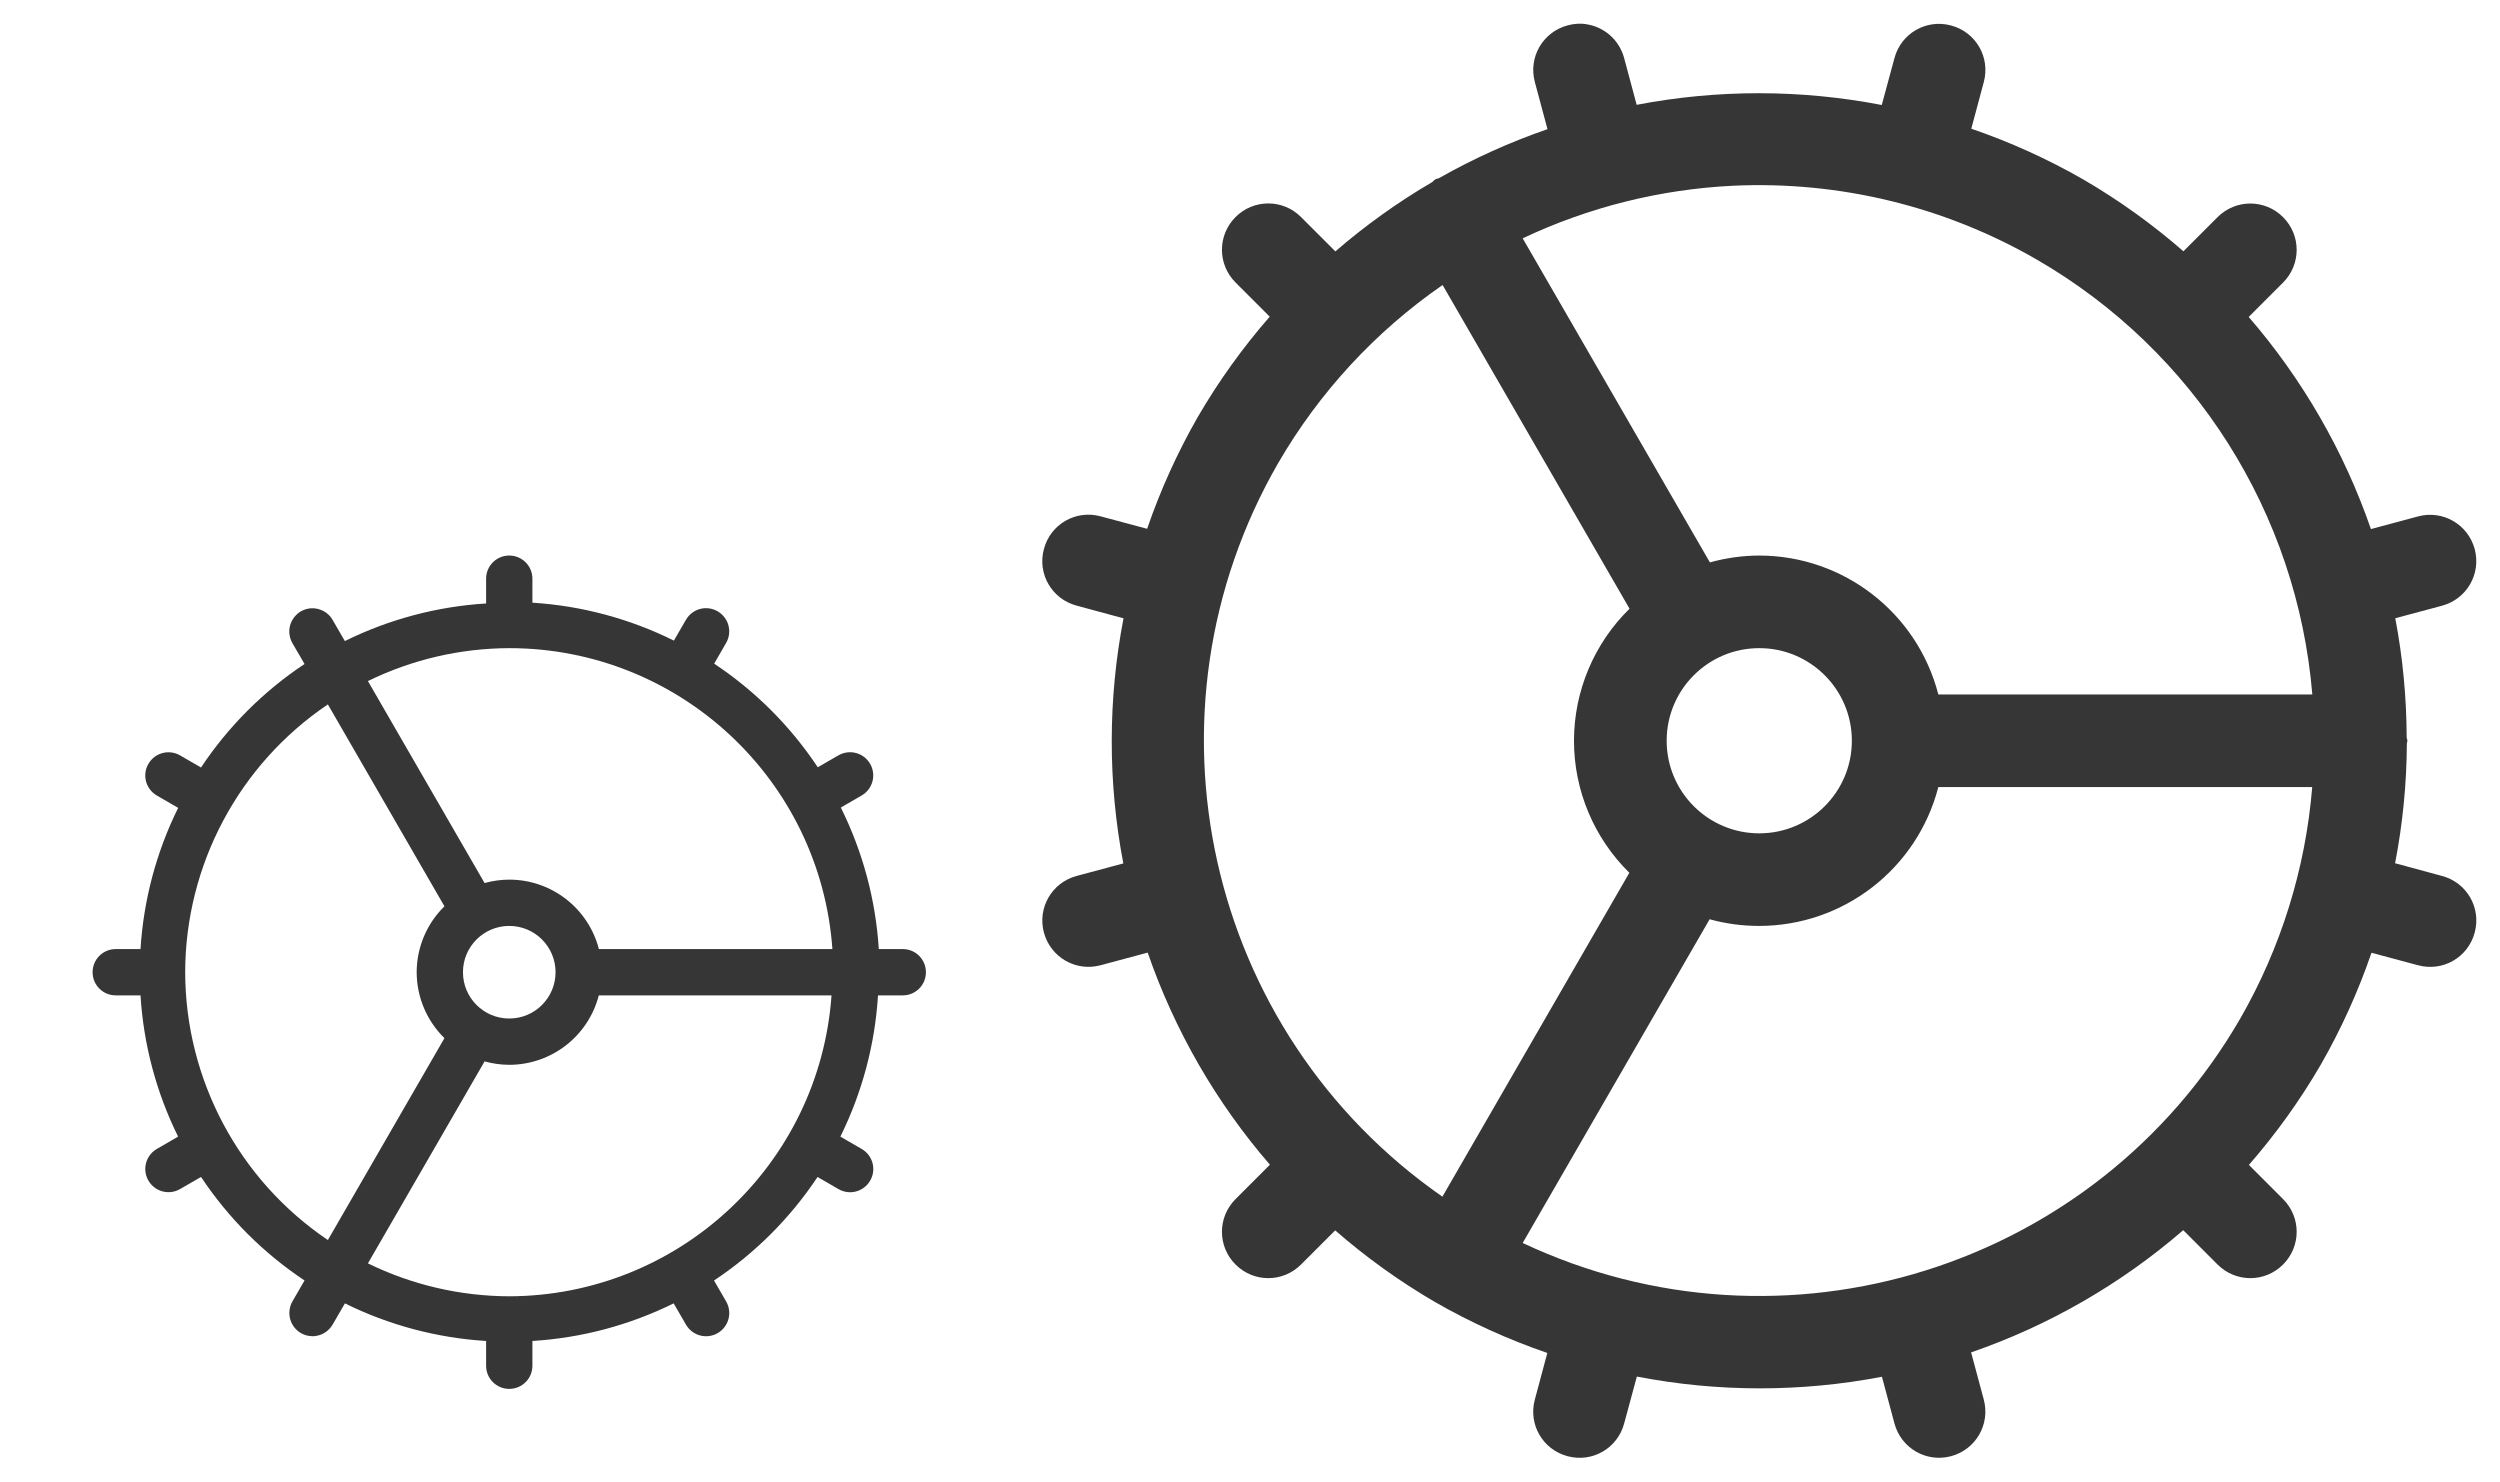
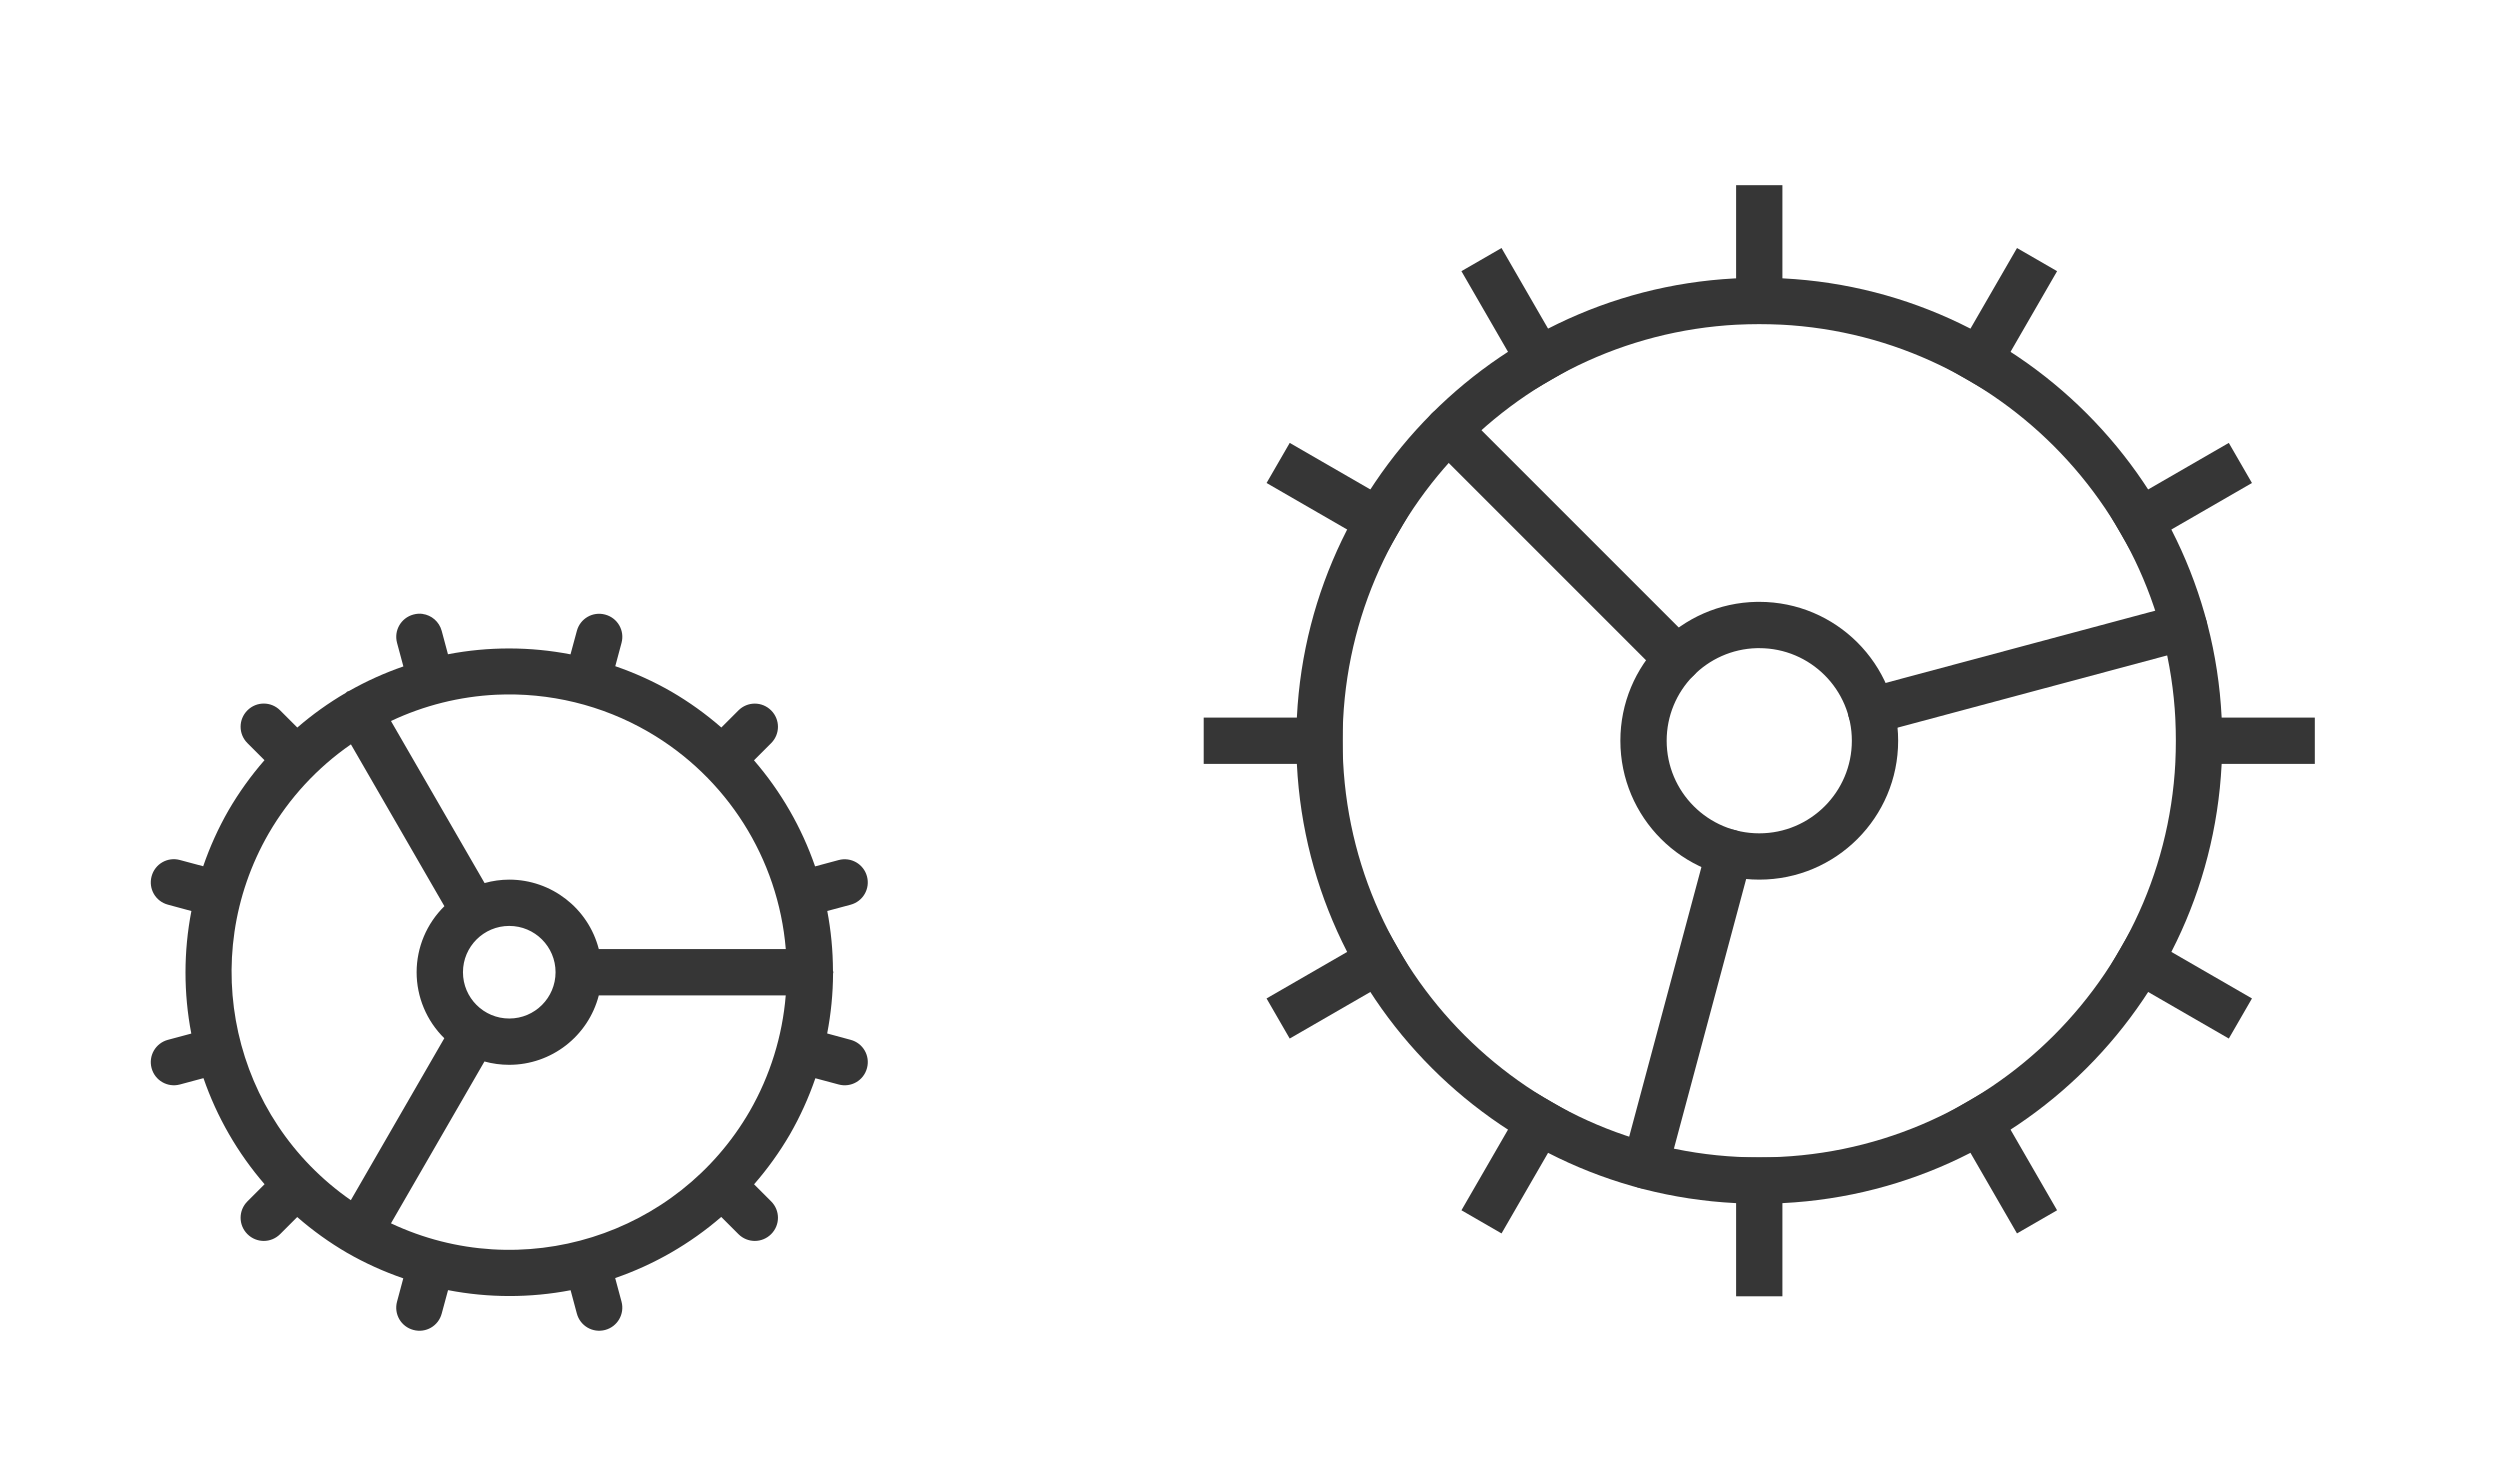
- <svg xmlns="http://www.w3.org/2000/svg" version="1.1" viewBox="0 0 54 32" id="svg80">
-   <defs id="defs3">
+ <svg xmlns="http://www.w3.org/2000/svg" version="1.1" viewBox="0 0 54 32" id="svg479">
+   <defs id="defs402">
    <style id="current-color-scheme" type="text/css">.ColorScheme-Text { color:#363636; }</style>
  </defs>
  <g id="22-22-configure">
-     <rect id="rect2316" width="22" height="22" x="0" y="10" rx="0" ry="0" style="fill:none" />
-     <path id="path947" d="M 10.975,12 C 10.71,12.013 10.5,12.232 10.5,12.5 v 0.535 a 8,8 0 0 0 -3.051,0.812 l -0.266,-0.459 c -0.069,-0.12 -0.181,-0.199 -0.305,-0.232 -0.001,-3.75e-4 -0.003,-0.002 -0.004,-0.002 -0.003,-6.68e-4 -0.005,-0.001 -0.008,-0.002 -0.004,-9.31e-4 -0.008,-0.001 -0.012,-0.002 -0.077,-0.017 -0.159,-0.016 -0.238,0.006 0,0 -0.002,0 -0.002,0 -0.002,5.37e-4 -0.004,0.001 -0.006,0.002 -0.037,0.011 -0.074,0.027 -0.109,0.047 -0.026,0.015 -0.05,0.032 -0.072,0.051 -0.003,0.003 -0.007,0.007 -0.01,0.01 -0.002,0.002 -0.004,0.004 -0.006,0.006 -0.02,0.018 -0.038,0.038 -0.055,0.059 -0.002,0.002 -0.004,0.004 -0.006,0.006 0,0 0,0.002 0,0.002 -0.001,0.002 -0.003,0.004 -0.004,0.006 -0.071,0.096 -0.105,0.213 -0.096,0.332 0.001,0.015 0.003,0.03 0.006,0.045 0.01,0.058 0.028,0.114 0.059,0.168 L 6.578,14.342 A 8,8 0 0 0 4.342,16.578 L 3.889,16.316 C 3.649,16.178 3.344,16.26 3.205,16.5 c -0.139,0.24 -0.056,0.545 0.184,0.684 l 0.459,0.266 A 8,8 0 0 0 3.035,20.5 H 2.5 C 2.223,20.5 2,20.723 2,21 c 0,0.277 0.223,0.5 0.5,0.5 h 0.535 a 8,8 0 0 0 0.812,3.051 L 3.389,24.816 C 3.149,24.955 3.067,25.26 3.205,25.5 c 0.139,0.24 0.444,0.322 0.684,0.184 l 0.453,-0.262 a 8,8 0 0 0 2.236,2.236 l -0.262,0.453 c -0.031,0.054 -0.049,0.11 -0.059,0.168 -0.003,0.018 -0.005,0.035 -0.006,0.053 -0.007,0.118 0.028,0.235 0.1,0.33 0,0 0,0.002 0,0.002 0.002,0.002 0.004,0.004 0.006,0.006 0.018,0.023 0.038,0.045 0.061,0.064 0,0 0,0.002 0,0.002 0.003,0.003 0.007,0.005 0.01,0.008 0.022,0.019 0.046,0.036 0.072,0.051 0.052,0.03 0.108,0.049 0.164,0.059 0.019,0.003 0.038,0.005 0.057,0.006 0.005,3.22e-4 0.01,0.002 0.016,0.002 0.016,4.6e-4 0.032,0.001 0.049,0 0.024,-0.002 0.047,-0.007 0.07,-0.012 0.016,-0.003 0.031,-0.007 0.047,-0.012 0.053,-0.017 0.105,-0.044 0.15,-0.078 0.025,-0.019 0.049,-0.042 0.07,-0.066 0,0 0.002,0 0.002,0 0.005,-0.006 0.01,-0.013 0.016,-0.02 0.016,-0.02 0.03,-0.04 0.043,-0.062 l 0.266,-0.459 A 8,8 0 0 0 10.5,28.965 V 29.5 c 0,0.277 0.223,0.5 0.5,0.5 0.277,0 0.5,-0.223 0.5,-0.5 v -0.535 a 8,8 0 0 0 3.051,-0.812 l 0.266,0.459 c 0.139,0.24 0.444,0.322 0.684,0.184 0.24,-0.139 0.322,-0.444 0.184,-0.684 l -0.262,-0.453 a 8,8 0 0 0 2.236,-2.236 l 0.453,0.262 c 0.24,0.139 0.545,0.056 0.684,-0.184 0.139,-0.24 0.056,-0.545 -0.184,-0.684 L 18.152,24.551 A 8,8 0 0 0 18.965,21.5 H 19.5 c 0.277,0 0.5,-0.223 0.5,-0.5 0,-0.277 -0.223,-0.5 -0.5,-0.5 h -0.518 a 8,8 0 0 0 -0.82,-3.057 l 0.449,-0.26 c 0.24,-0.139 0.322,-0.444 0.184,-0.684 -0.139,-0.24 -0.444,-0.322 -0.684,-0.184 l -0.447,0.258 a 8,8 0 0 0 -2.238,-2.238 l 0.258,-0.447 c 0.139,-0.24 0.056,-0.545 -0.184,-0.684 -0.24,-0.139 -0.545,-0.056 -0.684,0.184 l -0.26,0.449 A 8,8 0 0 0 11.5,13.018 V 12.5 C 11.5,12.223 11.277,12 11,12 c -0.009,0 -0.017,-4.3e-4 -0.025,0 z M 11,14 a 7,7 0 0 1 6.98,6.5 H 12.936 A 2,2 0 0 0 11,19 2,2 0 0 0 10.467,19.074 L 7.947,14.711 A 7,7 0 0 1 11,14 Z m -3.918,1.215 2.518,4.361 A 2,2 0 0 0 9,21 2,2 0 0 0 9.6,22.424 L 7.082,26.785 A 7,7 0 0 1 4,21 7,7 0 0 1 7.082,15.215 Z m 2.947,4.043 a 2,2 0 0 0 -0.043,0.023 2,2 0 0 1 0.043,-0.023 z M 11,20 a 1,1 0 0 1 1,1 1,1 0 0 1 -1,1 1,1 0 0 1 -1,-1 1,1 0 0 1 1,-1 z m 1.934,1.5 h 5.027 A 7,7 0 0 1 11,28 7,7 0 0 1 7.947,27.289 L 10.467,22.926 A 2,2 0 0 0 11,23 2,2 0 0 0 12.934,21.5 Z m -2.947,1.219 a 2,2 0 0 0 0.043,0.023 2,2 0 0 1 -0.043,-0.023 z" class="ColorScheme-Text" fill="currentColor" />
+     <path d="m0 10v22h22v-22z" fill="none" id="path404" />
+     <path class="ColorScheme-Text" d="m9.127 13.26c-0.064-0.009-0.13-0.004-0.197 0.014-0.268 0.072-0.425 0.344-0.354 0.611l0.137 0.51a7 7 0 0 0-1.172 0.529c-0.013 0.006-0.028 0.006-0.041 0.014-0.013 0.008-0.021 0.021-0.033 0.029a7 7 0 0 0-1.045 0.748l-0.371-0.371c-0.196-0.196-0.511-0.196-0.707 0s-0.196 0.511 0 0.707l0.369 0.369a7 7 0 0 0-0.775 1.08 7 7 0 0 0-0.549 1.211l-0.504-0.135c-0.268-0.072-0.54 0.086-0.611 0.354s0.086 0.54 0.354 0.611l0.506 0.137a7 7 0 0 0-2e-3 2.647l-0.504 0.135c-0.268 0.072-0.425 0.344-0.354 0.611s0.344 0.425 0.611 0.354l0.51-0.137a7 7 0 0 0 1.32 2.291l-0.371 0.371c-0.196 0.196-0.196 0.511 0 0.707s0.511 0.196 0.707 0l0.369-0.369a7 7 0 0 0 1.08 0.775 7 7 0 0 0 1.211 0.549l-0.135 0.504c-0.072 0.268 0.086 0.54 0.354 0.611 0.268 0.072 0.54-0.086 0.611-0.354l0.137-0.506a7 7 0 0 0 2.647 2e-3l0.135 0.504c0.072 0.268 0.344 0.425 0.611 0.354s0.425-0.344 0.354-0.611l-0.137-0.51a7 7 0 0 0 2.291-1.32l0.371 0.371c0.196 0.196 0.511 0.196 0.707 0s0.196-0.511 0-0.707l-0.369-0.369a7 7 0 0 0 0.775-1.08 7 7 0 0 0 0.549-1.211l0.504 0.135c0.268 0.072 0.54-0.086 0.611-0.354 0.072-0.268-0.086-0.54-0.354-0.611l-0.506-0.137a7 7 0 0 0 0.127-1.295c5.42e-4 -0.01 0.006-0.018 0.006-0.027 0-0.013-0.007-0.023-0.008-0.035a7 7 0 0 0-0.123-1.289l0.504-0.135c0.268-0.072 0.425-0.344 0.354-0.611s-0.344-0.425-0.611-0.354l-0.51 0.137a7 7 0 0 0-1.32-2.291l0.371-0.371c0.196-0.196 0.196-0.511 0-0.707s-0.511-0.196-0.707 0l-0.369 0.369a7 7 0 0 0-1.08-0.775 7 7 0 0 0-1.211-0.549l0.135-0.504c0.072-0.268-0.086-0.54-0.354-0.611-0.268-0.072-0.54 0.086-0.611 0.353l-0.137 0.506a7 7 0 0 0-2.647-2e-3l-0.135-0.504c-0.054-0.201-0.221-0.341-0.414-0.367zm1.59 1.746a6 6 0 0 1 3.283 0.799 6 6 0 0 1 2.973 4.695h-4.039a2 2 0 0 0-1.934-1.5 2 2 0 0 0-0.533 0.074l-2.022-3.5a6 6 0 0 1 2.272-0.568zm-3.137 1.072 2.019 3.496a2 2 0 0 0-0.6 1.426 2 2 0 0 0 0.598 1.426l-2.019 3.498a6 6 0 0 1-1.773-7.924 6 6 0 0 1 1.775-1.922zm3.42 3.922a1 1 0 0 1 1 1 1 1 0 0 1-1 1 1 1 0 0 1-1-1 1 1 0 0 1 1-1zm1.935 1.5h4.037a6 6 0 0 1-0.777 2.5 6 6 0 0 1-7.75 2.424l2.019-3.496a2 2 0 0 0 0.535 0.072 2 2 0 0 0 1.935-1.5z" fill="currentColor" id="path406" />
+   </g>
+   <g id="configure">
+     <rect x="22" width="32" height="32" opacity="0" id="rect409" />
+     <g class="ColorScheme-Text" fill="currentColor" id="g471">
+       <path d="m37.98 6a10 10 0 0 0-9.98 10 10 10 0 0 0 10 10 10 10 0 0 0 10-10 10 10 0 0 0-10-10 10 10 0 0 0-0.02 0zm0.01 1a9 9 0 0 1 0.01 0 9 9 0 0 1 9 9 9 9 0 0 1-9 9 9 9 0 0 1-9-9 9 9 0 0 1 8.99-9z" id="path413" />
+       <path d="m37.949 13a3 3 0 0 0-2.949 3 3 3 0 0 0 3 3 3 3 0 0 0 3-3 3 3 0 0 0-3-3 3 3 0 0 0-0.051 0zm2e-3 1a2 2 0 0 1 0.049 0 2 2 0 0 1 2 2 2 2 0 0 1-2 2 2 2 0 0 1-2-2 2 2 0 0 1 1.951-2z" id="path415" />
+       <rect transform="rotate(-15)" x="34.564" y="24.79" width="8" height="1" rx=".5" ry=".5" id="rect417" />
+       <rect transform="rotate(-75)" x="-15.62" y="40.346" width="8" height="1" rx=".5" ry=".5" id="rect419" />
+       <rect transform="rotate(225)" x="-36.184" y="15.056" width="8" height="1" rx=".5" ry=".5" id="rect421" />
+       <rect transform="rotate(30)" x="40.409" y="-17.144" width="1" height="3" rx=".5" ry="0" id="rect427" />
+       <rect transform="rotate(30)" x="40.409" y="3.856" width="1" height="3" rx=".5" ry="0" id="rect429" />
+       <rect transform="rotate(60)" x="32.356" y="-36.909" width="1" height="3" rx=".5" ry="0" id="rect435" />
+       <rect transform="rotate(60)" x="32.356" y="-15.909" width="1" height="3" rx=".5" ry="0" id="rect437" />
+       <rect transform="rotate(90)" x="15.5" y="-50" width="1" height="3" rx=".5" ry="0" id="rect443" />
+       <rect transform="rotate(90)" x="15.5" y="-29" width="1" height="3" rx=".5" ry="0" id="rect445" />
+       <rect transform="rotate(120)" x="-5.644" y="-52.909" width="1" height="3" rx=".5" ry="0" id="rect451" />
+       <rect transform="rotate(120)" x="-5.644" y="-31.909" width="1" height="3" rx=".5" ry="0" id="rect453" />
+       <rect transform="rotate(150)" x="-25.409" y="-44.856" width="1" height="3" rx=".5" ry="0" id="rect459" />
+       <rect transform="rotate(150)" x="-25.409" y="-23.856" width="1" height="3" rx=".5" ry="0" id="rect461" />
+       <rect transform="scale(-1)" x="-38.5" y="-28" width="1" height="3" rx=".5" ry="0" id="rect467" />
+       <rect transform="scale(-1)" x="-38.5" y="-7" width="1" height="3" rx=".5" ry="0" id="rect469" />
+     </g>
  </g>
  <g id="16-16-configure" transform="translate(3.6281 1.6279)">
-     <path d="m-20.628 11.372v16h16v-16z" fill="none" stroke-width=".727" id="path75" />
-     <path class="ColorScheme-Text" d="m-14.501 11.632c-0.064-0.009-0.13-0.004-0.197 0.014-0.268 0.072-0.425 0.344-0.354 0.611l0.137 0.51a7 7 0 0 0-1.172 0.529c-0.013 0.006-0.028 0.006-0.041 0.014-0.013 0.008-0.021 0.021-0.033 0.029a7 7 0 0 0-1.045 0.748l-0.371-0.371c-0.196-0.196-0.511-0.196-0.707 0s-0.196 0.511 0 0.707l0.369 0.369a7 7 0 0 0-0.775 1.08 7 7 0 0 0-0.549 1.211l-0.504-0.135c-0.268-0.072-0.54 0.086-0.611 0.354s0.086 0.54 0.354 0.611l0.506 0.137a7 7 0 0 0-2e-3 2.647l-0.504 0.135c-0.268 0.072-0.425 0.344-0.354 0.611s0.344 0.425 0.611 0.354l0.51-0.137a7 7 0 0 0 1.32 2.291l-0.371 0.371c-0.196 0.196-0.196 0.511 0 0.707s0.511 0.196 0.707 0l0.369-0.369a7 7 0 0 0 1.08 0.775 7 7 0 0 0 1.211 0.549l-0.135 0.504c-0.072 0.268 0.086 0.54 0.354 0.611 0.268 0.072 0.54-0.086 0.611-0.354l0.137-0.506a7 7 0 0 0 2.647 2e-3l0.135 0.504c0.072 0.268 0.344 0.425 0.611 0.354s0.425-0.344 0.354-0.611l-0.137-0.51a7 7 0 0 0 2.291-1.32l0.371 0.371c0.196 0.196 0.511 0.196 0.707 0s0.196-0.511 0-0.707l-0.369-0.369a7 7 0 0 0 0.775-1.08 7 7 0 0 0 0.549-1.211l0.504 0.135c0.268 0.072 0.54-0.086 0.611-0.354 0.072-0.268-0.086-0.54-0.354-0.611l-0.506-0.137a7 7 0 0 0 0.127-1.295c5.42e-4 -0.01 0.006-0.018 0.006-0.027 0-0.013-0.007-0.023-0.008-0.035a7 7 0 0 0-0.123-1.289l0.504-0.135c0.268-0.072 0.425-0.344 0.354-0.611s-0.344-0.425-0.611-0.354l-0.51 0.137a7 7 0 0 0-1.32-2.291l0.371-0.371c0.196-0.196 0.196-0.511 0-0.707s-0.511-0.196-0.707 0l-0.369 0.369a7 7 0 0 0-1.08-0.775 7 7 0 0 0-1.211-0.549l0.135-0.504c0.072-0.268-0.086-0.54-0.354-0.611-0.268-0.072-0.54 0.086-0.611 0.353l-0.137 0.506a7 7 0 0 0-2.647-2e-3l-0.135-0.504c-0.054-0.201-0.221-0.341-0.414-0.367zm1.59 1.746a6 6 0 0 1 3.283 0.799 6 6 0 0 1 2.973 4.695h-4.039a2 2 0 0 0-1.934-1.5 2 2 0 0 0-0.533 0.074l-2.022-3.5a6 6 0 0 1 2.272-0.568zm-3.137 1.072 2.019 3.496a2 2 0 0 0-0.6 1.426 2 2 0 0 0 0.598 1.426l-2.019 3.498a6 6 0 0 1-1.773-7.924 6 6 0 0 1 1.775-1.922zm3.42 3.922a1 1 0 0 1 1 1 1 1 0 0 1-1 1 1 1 0 0 1-1-1 1 1 0 0 1 1-1zm1.935 1.5h4.037a6 6 0 0 1-0.777 2.5 6 6 0 0 1-7.75 2.424l2.019-3.496a2 2 0 0 0 0.535 0.072 2 2 0 0 0 1.935-1.5z" fill="currentColor" id="path77" />
-   </g>
-   <g id="configure" transform="matrix(2,0,0,2,63.256,-22.744)">
-     <path d="m -20.628,11.372 v 16 h 16 v -16 z" fill="none" stroke-width="0.727" id="path940" />
-     <path class="ColorScheme-Text" d="m -14.501,11.632 c -0.064,-0.009 -0.13,-0.004 -0.197,0.014 -0.268,0.072 -0.425,0.344 -0.354,0.611 l 0.137,0.51 a 7,7 0 0 0 -1.172,0.529 c -0.013,0.006 -0.028,0.006 -0.041,0.014 -0.013,0.008 -0.021,0.021 -0.033,0.029 a 7,7 0 0 0 -1.045,0.748 L -17.577,13.716 c -0.196,-0.196 -0.511,-0.196 -0.707,0 -0.196,0.196 -0.196,0.511 0,0.707 l 0.369,0.369 a 7,7 0 0 0 -0.775,1.08 7,7 0 0 0 -0.549,1.211 L -19.743,16.948 c -0.268,-0.072 -0.54,0.086 -0.611,0.354 -0.072,0.268 0.086,0.54 0.354,0.611 l 0.506,0.137 a 7,7 0 0 0 -0.002,2.647 l -0.504,0.135 c -0.268,0.072 -0.425,0.344 -0.354,0.611 0.072,0.268 0.344,0.425 0.611,0.354 l 0.51,-0.137 a 7,7 0 0 0 1.32,2.291 l -0.371,0.371 c -0.196,0.196 -0.196,0.511 0,0.707 0.196,0.196 0.511,0.196 0.707,0 l 0.369,-0.369 a 7,7 0 0 0 1.08,0.775 7,7 0 0 0 1.211,0.549 l -0.135,0.504 c -0.072,0.268 0.086,0.54 0.354,0.611 0.268,0.072 0.54,-0.086 0.611,-0.354 l 0.137,-0.506 a 7,7 0 0 0 2.647,0.002 l 0.135,0.504 c 0.072,0.268 0.344,0.425 0.611,0.354 0.268,-0.072 0.425,-0.344 0.354,-0.611 l -0.137,-0.51 a 7,7 0 0 0 2.291,-1.32 l 0.371,0.371 c 0.196,0.196 0.511,0.196 0.707,0 0.196,-0.196 0.196,-0.511 0,-0.707 l -0.369,-0.369 a 7,7 0 0 0 0.775,-1.08 7,7 0 0 0 0.549,-1.211 l 0.504,0.135 c 0.268,0.072 0.54,-0.086 0.611,-0.354 0.072,-0.268 -0.086,-0.54 -0.354,-0.611 l -0.506,-0.137 a 7,7 0 0 0 0.127,-1.295 c 5.42e-4,-0.01 0.006,-0.018 0.006,-0.027 0,-0.013 -0.007,-0.023 -0.008,-0.035 a 7,7 0 0 0 -0.123,-1.289 l 0.504,-0.135 c 0.268,-0.072 0.425,-0.344 0.354,-0.611 -0.072,-0.268 -0.344,-0.425 -0.611,-0.354 l -0.51,0.137 a 7,7 0 0 0 -1.32,-2.291 l 0.371,-0.371 c 0.196,-0.196 0.196,-0.511 0,-0.707 -0.196,-0.196 -0.511,-0.196 -0.707,0 l -0.369,0.369 a 7,7 0 0 0 -1.08,-0.775 7,7 0 0 0 -1.211,-0.549 l 0.135,-0.504 c 0.072,-0.268 -0.086,-0.54 -0.354,-0.611 -0.268,-0.072 -0.54,0.086 -0.611,0.353 l -0.137,0.506 a 7,7 0 0 0 -2.647,-0.002 l -0.135,-0.504 c -0.054,-0.201 -0.221,-0.341 -0.414,-0.367 z m 1.59,1.746 a 6,6 0 0 1 3.283,0.799 6,6 0 0 1 2.973,4.695 h -4.039 a 2,2 0 0 0 -1.934,-1.5 2,2 0 0 0 -0.533,0.074 l -2.022,-3.5 a 6,6 0 0 1 2.272,-0.568 z m -3.137,1.072 2.019,3.496 a 2,2 0 0 0 -0.6,1.426 2,2 0 0 0 0.598,1.426 l -2.019,3.498 a 6,6 0 0 1 -1.773,-7.924 6,6 0 0 1 1.775,-1.922 z m 3.42,3.922 a 1,1 0 0 1 1,1 1,1 0 0 1 -1,1 1,1 0 0 1 -1,-1 1,1 0 0 1 1,-1 z m 1.935,1.5 h 4.037 a 6,6 0 0 1 -0.777,2.5 6,6 0 0 1 -7.75,2.424 l 2.019,-3.496 a 2,2 0 0 0 0.535,0.072 2,2 0 0 0 1.935,-1.5 z" fill="currentColor" id="path942" />
+     <path d="m-20.628 11.372v16h16v-16z" fill="none" stroke-width=".727" id="path474" />
+     <path class="ColorScheme-Text" d="m-14.501 11.632c-0.064-0.009-0.13-0.004-0.197 0.014-0.268 0.072-0.425 0.344-0.354 0.611l0.137 0.51a7 7 0 0 0-1.172 0.529c-0.013 0.006-0.028 0.006-0.041 0.014-0.013 0.008-0.021 0.021-0.033 0.029a7 7 0 0 0-1.045 0.748l-0.371-0.371c-0.196-0.196-0.511-0.196-0.707 0s-0.196 0.511 0 0.707l0.369 0.369a7 7 0 0 0-0.775 1.08 7 7 0 0 0-0.549 1.211l-0.504-0.135c-0.268-0.072-0.54 0.086-0.611 0.354s0.086 0.54 0.354 0.611l0.506 0.137a7 7 0 0 0-2e-3 2.647l-0.504 0.135c-0.268 0.072-0.425 0.344-0.354 0.611s0.344 0.425 0.611 0.354l0.51-0.137a7 7 0 0 0 1.32 2.291l-0.371 0.371c-0.196 0.196-0.196 0.511 0 0.707s0.511 0.196 0.707 0l0.369-0.369a7 7 0 0 0 1.08 0.775 7 7 0 0 0 1.211 0.549l-0.135 0.504c-0.072 0.268 0.086 0.54 0.354 0.611 0.268 0.072 0.54-0.086 0.611-0.354l0.137-0.506a7 7 0 0 0 2.647 2e-3l0.135 0.504c0.072 0.268 0.344 0.425 0.611 0.354s0.425-0.344 0.354-0.611l-0.137-0.51a7 7 0 0 0 2.291-1.32l0.371 0.371c0.196 0.196 0.511 0.196 0.707 0s0.196-0.511 0-0.707l-0.369-0.369a7 7 0 0 0 0.775-1.08 7 7 0 0 0 0.549-1.211l0.504 0.135c0.268 0.072 0.54-0.086 0.611-0.354 0.072-0.268-0.086-0.54-0.354-0.611l-0.506-0.137a7 7 0 0 0 0.127-1.295c5.42e-4 -0.01 0.006-0.018 0.006-0.027 0-0.013-0.007-0.023-0.008-0.035a7 7 0 0 0-0.123-1.289l0.504-0.135c0.268-0.072 0.425-0.344 0.354-0.611s-0.344-0.425-0.611-0.354l-0.51 0.137a7 7 0 0 0-1.32-2.291l0.371-0.371c0.196-0.196 0.196-0.511 0-0.707s-0.511-0.196-0.707 0l-0.369 0.369a7 7 0 0 0-1.08-0.775 7 7 0 0 0-1.211-0.549l0.135-0.504c0.072-0.268-0.086-0.54-0.354-0.611-0.268-0.072-0.54 0.086-0.611 0.353l-0.137 0.506a7 7 0 0 0-2.647-2e-3l-0.135-0.504c-0.054-0.201-0.221-0.341-0.414-0.367zm1.59 1.746a6 6 0 0 1 3.283 0.799 6 6 0 0 1 2.973 4.695h-4.039a2 2 0 0 0-1.934-1.5 2 2 0 0 0-0.533 0.074l-2.022-3.5a6 6 0 0 1 2.272-0.568zm-3.137 1.072 2.019 3.496a2 2 0 0 0-0.6 1.426 2 2 0 0 0 0.598 1.426l-2.019 3.498a6 6 0 0 1-1.773-7.924 6 6 0 0 1 1.775-1.922zm3.42 3.922a1 1 0 0 1 1 1 1 1 0 0 1-1 1 1 1 0 0 1-1-1 1 1 0 0 1 1-1zm1.935 1.5h4.037a6 6 0 0 1-0.777 2.5 6 6 0 0 1-7.75 2.424l2.019-3.496a2 2 0 0 0 0.535 0.072 2 2 0 0 0 1.935-1.5z" fill="currentColor" id="path476" />
  </g>
</svg>
